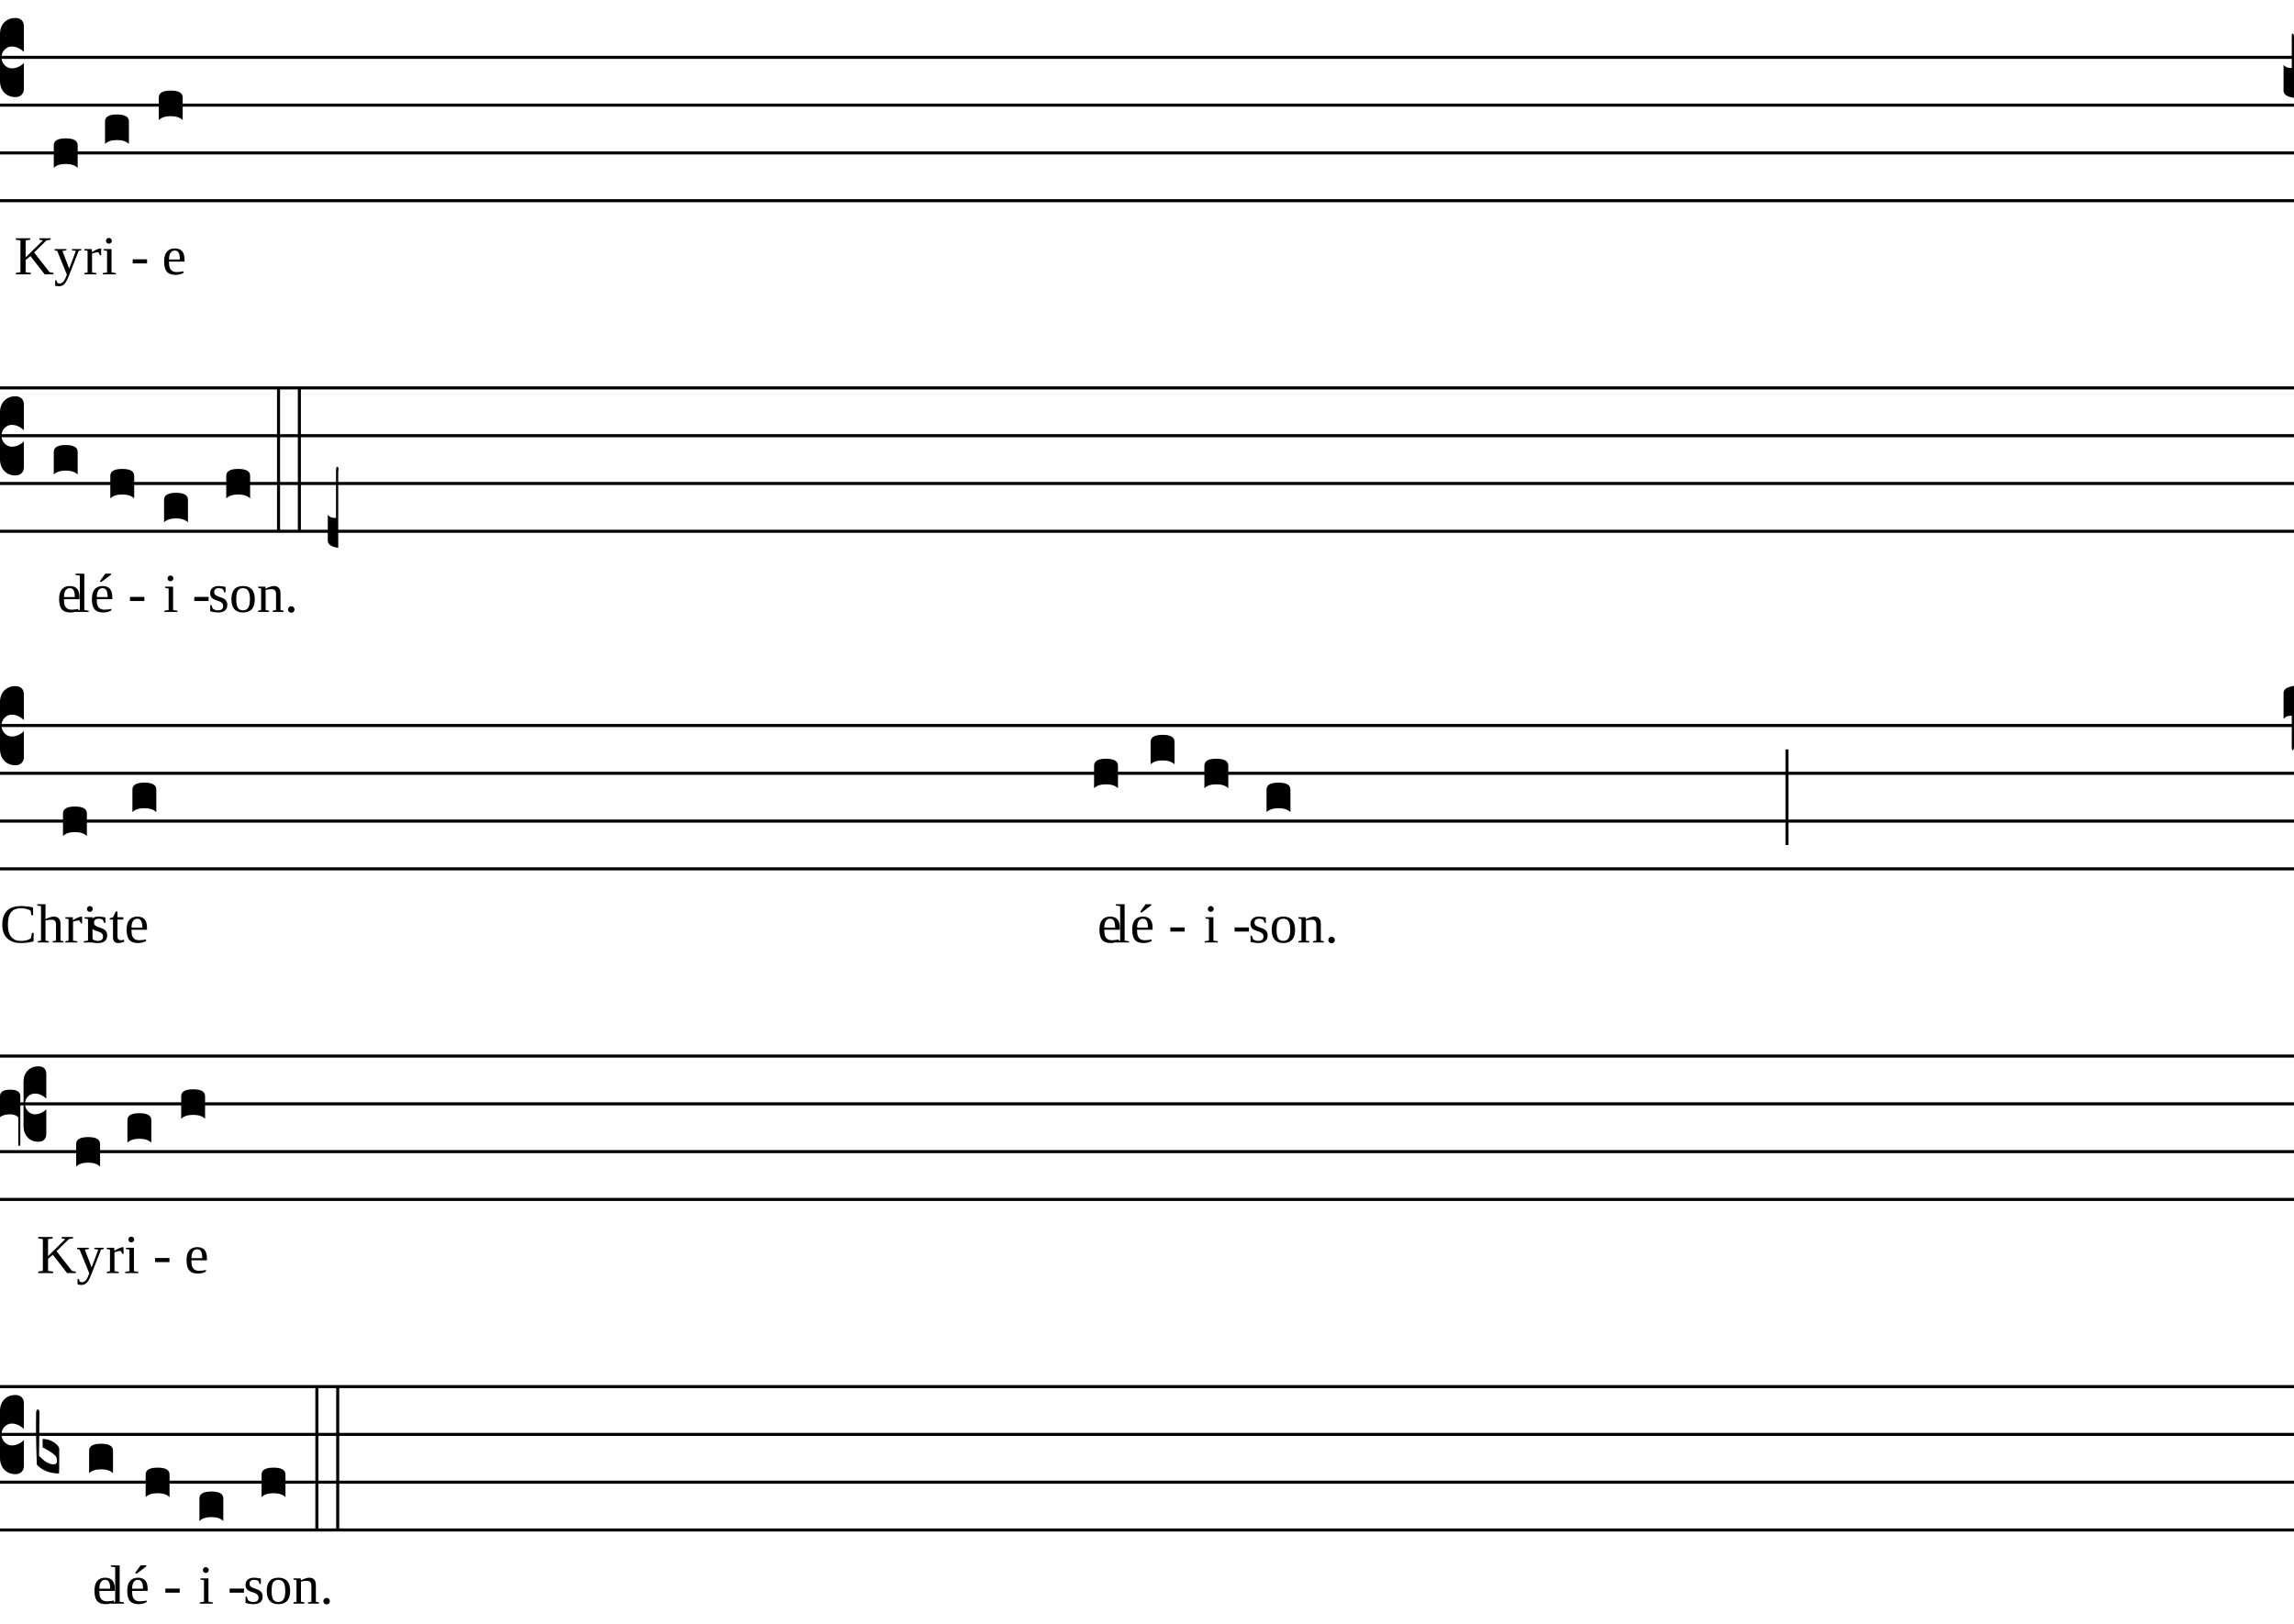
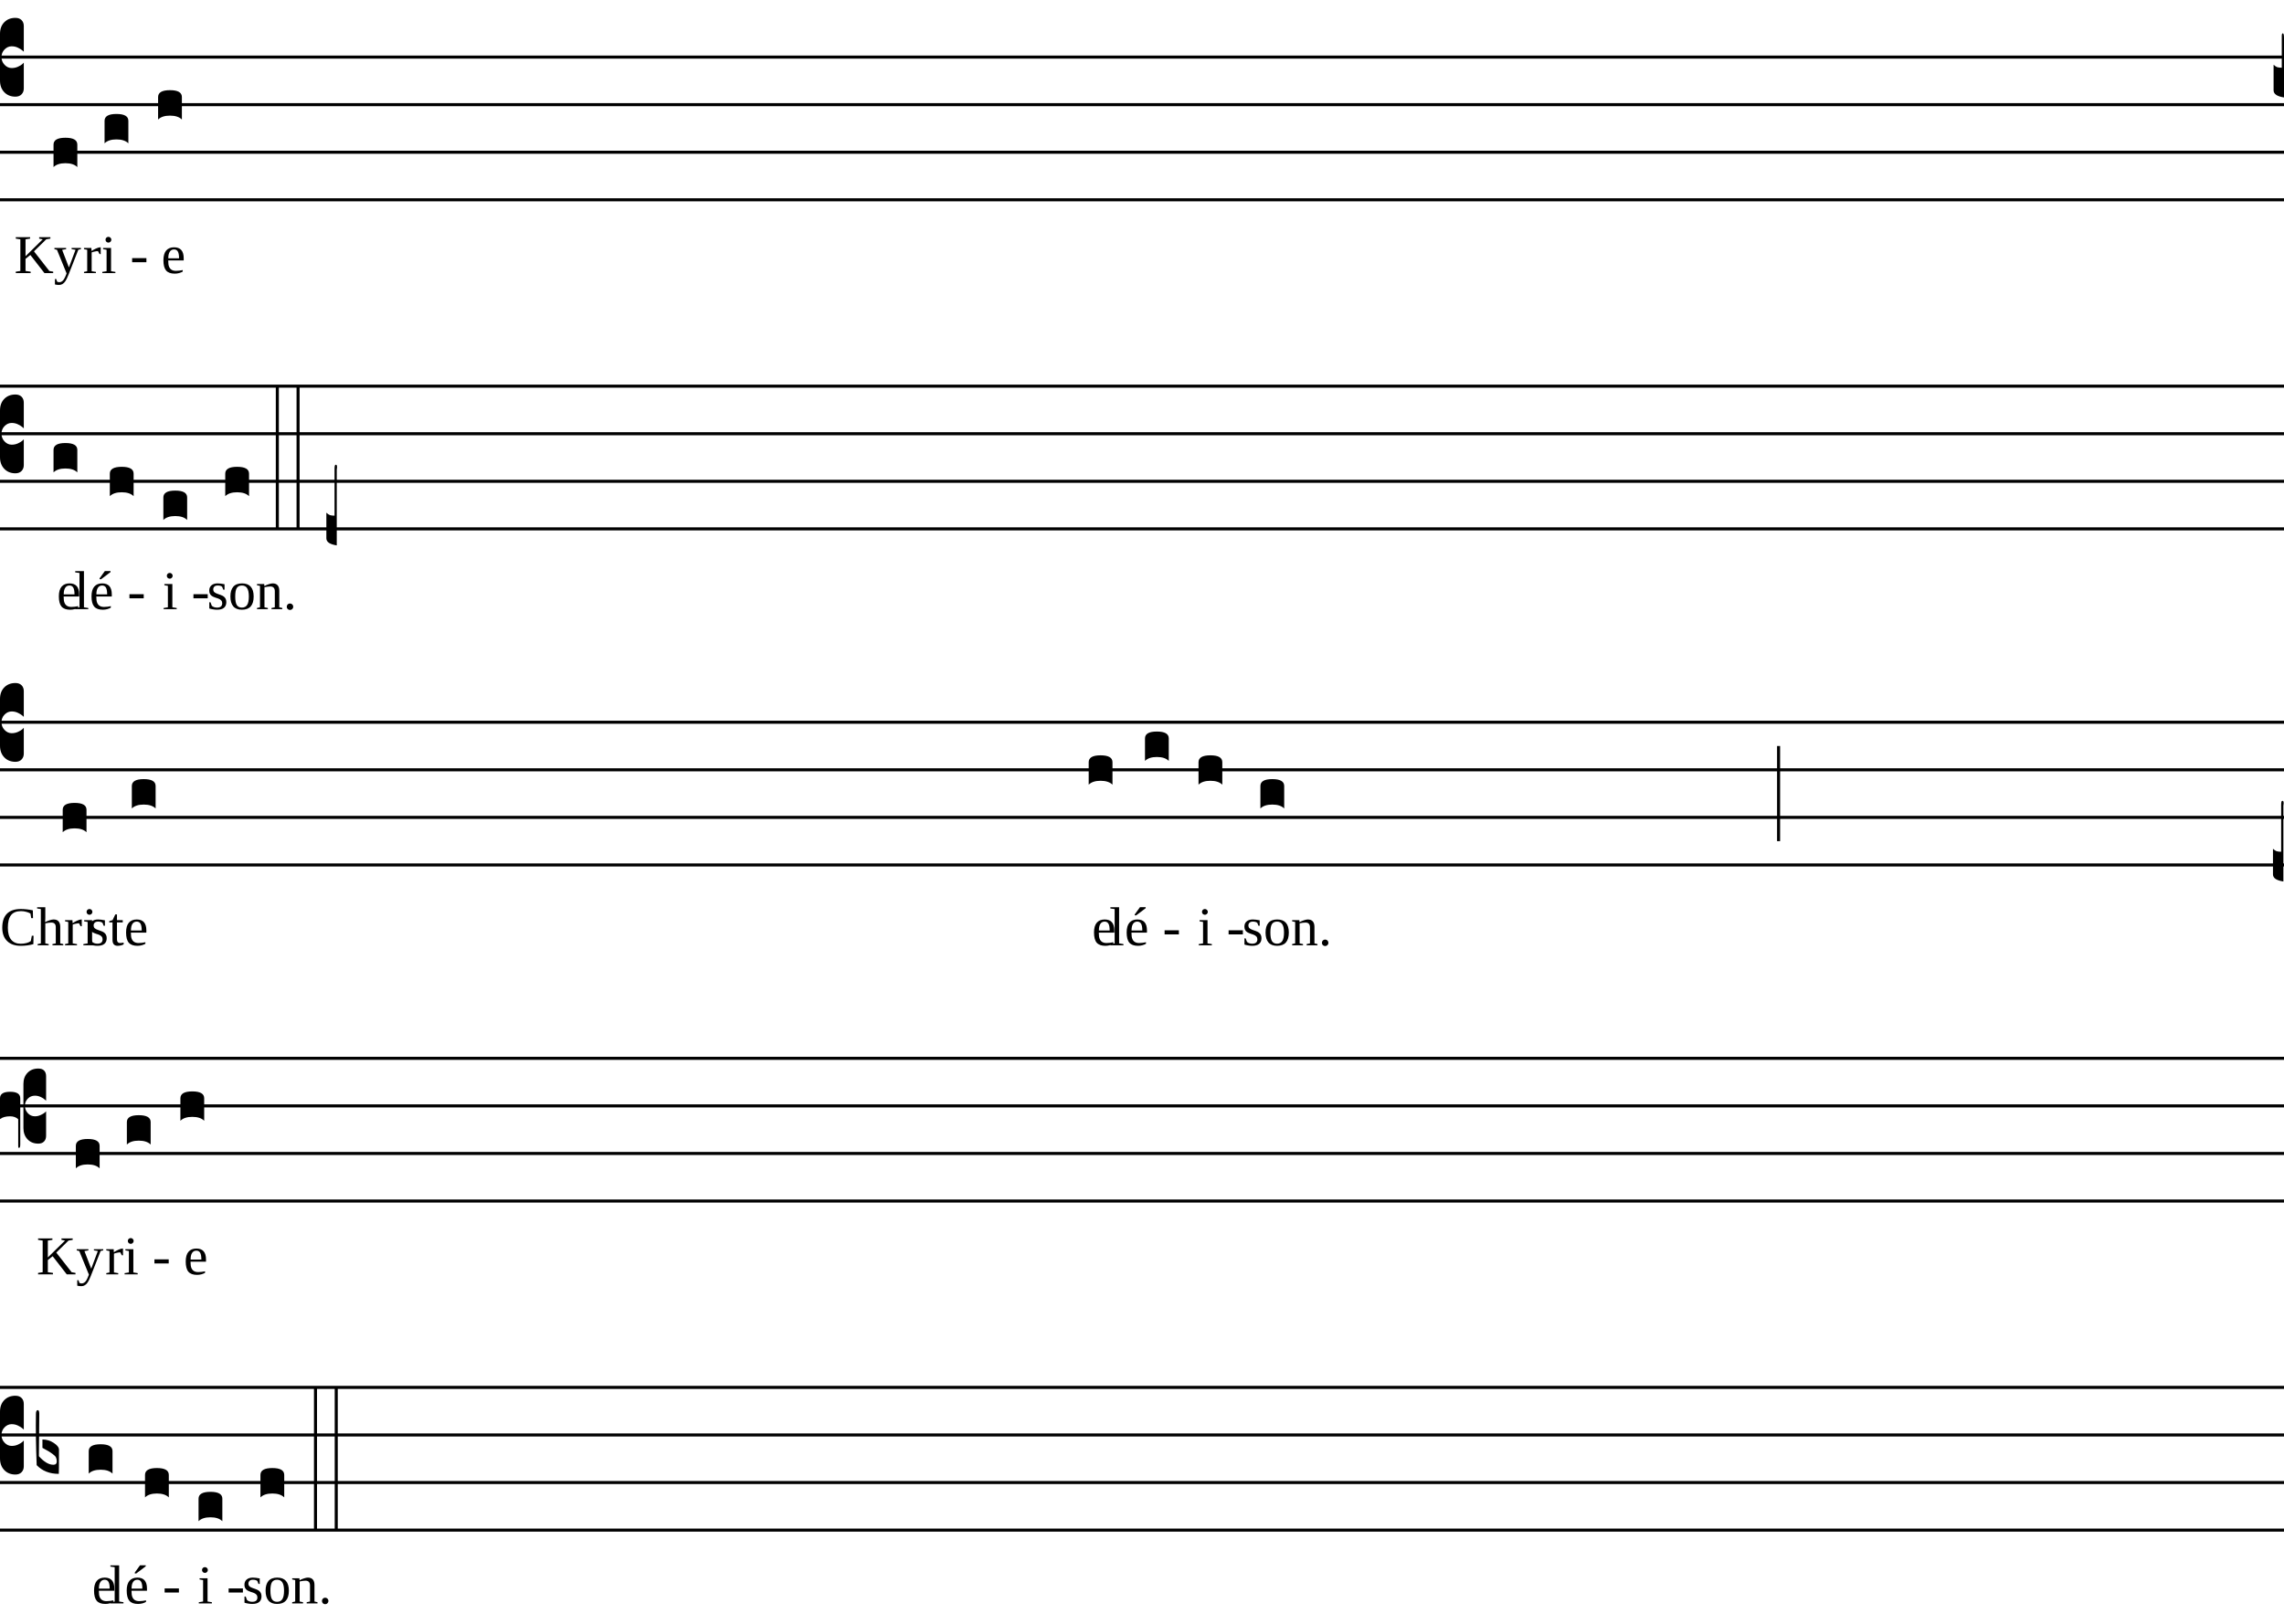
- <svg xmlns="http://www.w3.org/2000/svg" xmlns:xlink="http://www.w3.org/1999/xlink" version="1.1" class="Exsurge ChantScore" width="600" height="424.794" viewBox="0 0 600 424.794">
+ <svg xmlns="http://www.w3.org/2000/svg" xmlns:xlink="http://www.w3.org/1999/xlink" version="1.1" class="Exsurge ChantScore" width="600" height="426.638" viewBox="0 0 600 426.638">
  <g>
    <defs>
      <g id="PunctumQuadratum" class="glyph" transform="scale(0.0625)">
        <path d="M0-60.906c33.333 0 50 9.635 50 28.906v94.53C39.062 51.595 22.396 46.126 0 46.126s-39.063 5.47-50 16.406V-32c0-19.27 16.667-28.906 50-28.906z">
</path>
      </g>
      <g id="DoClef" class="glyph" transform="scale(0.0625)">
        <path d="M0 98.406V-97.688C0-118 5.99-134.275 17.97-146.516c11.978-12.24 27.603-18.36 46.874-18.36 10.937 0 19.53 3.126 25.78 9.376s9.376 14.583 9.376 25v107.813l-6.25-5.47c-4.167-3.645-10.287-7.42-18.36-11.327-8.072-3.907-16.796-5.86-26.17-5.86-11.46 0-21.486 4.427-30.08 13.282-8.593 8.854-12.89 19.53-12.89 32.03s4.297 23.308 12.89 32.423c8.594 9.115 18.62 13.672 30.08 13.672 9.374 0 18.098-1.822 26.17-5.468 8.073-3.646 14.193-7.292 18.36-10.938l6.25-6.25V132c0 9.896-3.125 18.1-9.375 24.61-6.25 6.51-14.844 9.765-25.78 9.765-19.272 0-34.897-6.25-46.876-18.75C5.99 135.125 0 118.72 0 98.405z">
</path>
      </g>
-       <g id="CustosDescShort" class="glyph" transform="scale(0.0625)">
-         <path d="M34.375 191.923c0 8.333 1.563 12.24 4.688 11.72 3.125-.522 4.687-7.033 4.687-19.533v-250c-13.542 2.084-24.22 5.47-32.03 10.157C3.905-50.525 0-44.015 0-36.203V71.61c5.73-5.208 10.677-8.593 14.844-10.156 5.73-1.562 12.24-2.344 19.53-2.344v132.813z">
+       <g id="CustosLong" class="glyph" transform="scale(0.0625)">
+         <path d="M39.063-269.562c5.73-.52 7.29 6.25 4.687 20.312V69.5c-13.542-2.083-24.22-5.47-32.03-10.156C3.905 54.134 0 47.624 0 39.812V-68c5.73 5.208 10.677 8.594 14.844 10.156 5.73 1.563 12.24 2.344 19.53 2.344v-196.875c0-11.458 1.563-17.187 4.688-17.187z">
</path>
      </g>
      <g id="FaClef" class="glyph" transform="scale(0.0625)">
        <path d="M85.156-32v193.75c0 9.375-1.562 14.323-4.687 14.844-1.564 0-2.605-.52-3.126-1.563-.52-1.04-.782-2.603-.78-4.686V56.28c-8.335-8.332-19.793-12.5-34.376-12.5-17.71 0-31.77 3.907-42.188 11.72V-32c0-18.23 14.193-27.344 42.578-27.344 28.385 0 42.578 9.115 42.578 27.344zM98.438 93V-92.156c0-19.27 5.73-34.896 17.187-46.875 11.458-11.98 26.562-17.97 45.313-17.97 10.937 0 19.14 2.865 24.61 8.594 5.467 5.73 8.202 13.542 8.202 23.437v103.126l-5.47-4.687c-3.645-3.647-9.374-7.293-17.186-10.94-7.813-3.645-15.886-5.467-24.22-5.468-11.978 0-22.004 4.167-30.077 12.5-8.073 8.334-12.11 18.36-12.11 30.08 0 11.717 4.037 22.004 12.11 30.858s18.1 13.28 30.078 13.28c8.333 0 16.406-1.822 24.22-5.468 7.81-3.645 13.54-7.03 17.186-10.156l5.47-5.468V125.81c0 9.896-2.865 17.84-8.594 23.83-5.73 5.988-13.802 8.983-24.22 8.983-18.75 0-33.853-6.12-45.31-18.36-11.46-12.24-17.19-27.994-17.19-47.265z">
</path>
      </g>
      <g id="Flat" class="glyph" transform="scale(0.0625)">
        <path d="M7.813-204.406c4.166 0 6.25 5.208 6.25 15.625L12.5-10.657C33.854 13.302 54.167 25.28 73.438 25.28c9.374 0 14.062-4.686 14.062-14.06 0-6.25-1.042-11.72-3.125-16.407-2.083-4.688-7.03-9.766-14.844-15.235-7.81-5.47-13.02-8.984-15.624-10.547L27.344-45.81V-80.97c17.187 0 33.073 4.82 47.656 14.454C89.583-56.88 96.875-47.376 96.875-38c0 67.708-.26 101.562-.78 101.563-38.543 0-69.532-12.24-92.97-36.72C0-52.322-1.042-123.936 0-188c0-10.937 2.604-16.406 7.813-16.406z">
</path>
      </g>
      <g id="CustosShort" class="glyph" transform="scale(0.0625)">
        <path d="M34.375-188.125c0-8.333 1.563-12.24 4.688-11.72 3.125.522 4.687 7.033 4.687 19.532v250c-13.542-2.083-24.22-5.468-32.03-10.156C3.905 54.324 0 47.813 0 40V-67.813c5.73 5.21 10.677 8.594 14.844 10.157 5.73 1.562 12.24 2.344 19.53 2.343v-132.812z">
- </path>
-       </g>
-       <g id="CustosLong" class="glyph" transform="scale(0.0625)">
-         <path d="M39.063-269.562c5.73-.52 7.29 6.25 4.687 20.312V69.5c-13.542-2.083-24.22-5.47-32.03-10.156C3.905 54.134 0 47.624 0 39.812V-68c5.73 5.208 10.677 8.594 14.844 10.156 5.73 1.563 12.24 2.344 19.53 2.344v-196.875c0-11.458 1.563-17.187 4.688-17.187z">
</path>
      </g>
      <style>svg.Exsurge .supertitle{fill:#000;font-family:Fake-{};font-size:18.667px;font-kerning:normal}svg.Exsurge .title{fill:#000;font-family:Fake-{};font-size:24px;font-kerning:normal}svg.Exsurge .subtitle{fill:#000;font-family:Fake-{};font-size:16px;font-kerning:normal}svg.Exsurge .textLeftRight{fill:#000;font-family:Fake-{};font-size:14.4px;font-kerning:normal}svg.Exsurge .annotation{fill:#000;font-family:Fake-{};font-size:10.667px;font-kerning:normal}svg.Exsurge .dropCap{fill:#000;font-family:Fake-{};font-size:64px;font-kerning:normal}svg.Exsurge .aboveLinesText{fill:#000;font-family:Fake-{};font-size:16px;font-kerning:normal}svg.Exsurge .choralSign{fill:#000;font-family:Fake-{};font-size:9.375px;font-kerning:normal}svg.Exsurge .lyric{fill:#000;font-family:Fake-{};font-size:14.4px;font-kerning:normal}svg.Exsurge .translation{fill:#000;font-family:Fake-{};font-size:12px;font-kerning:normal}</style>
    </defs>
    <g class="Titles">
</g>
    <g class="chantLine" transform="translate(0,58.75)" element-index="0">
      <g class="staffLines">
        <line x1="0" y1="-43.75" x2="600" y2="-43.75" stroke="#000" stroke-width="0.8" class="staffLine">
</line>
        <line x1="0" y1="-31.25" x2="600" y2="-31.25" stroke="#000" stroke-width="0.8" class="staffLine">
</line>
        <line x1="0" y1="-18.75" x2="600" y2="-18.75" stroke="#000" stroke-width="0.8" class="staffLine">
</line>
        <line x1="0" y1="-6.25" x2="600" y2="-6.25" stroke="#000" stroke-width="0.8" class="staffLine">
</line>
      </g>
      <g class="ChantNotationElement DoClef" transform="translate(0,0)">
        <g class="Notations">
          <use xlink:href="#DoClef" class="" source-index="1" element-index="-1" x="0" y="-43.75">
</use>
        </g>
      </g>
      <g class="ChantNotationElement Punctum" transform="translate(14.0625,0)">
        <text source-index="5" x="-10.339" y="13.012" class="lyric" text-anchor="start" style="">
          <tspan source-index="0" style="">Ky</tspan>
        </text>
        <g class="Notations">
          <use xlink:href="#PunctumQuadratum" class=" note" source-index="8" element-index="0" id="note-1" x="3.125" y="-18.75">
</use>
        </g>
      </g>
      <g class="ChantNotationElement Punctum" transform="translate(27.4689,0)">
        <text source-index="10" x="-5.688" y="13.012" class="lyric" text-anchor="start" style="">
          <tspan source-index="0" style="">ri</tspan>
          <tspan source-index="0" style="">-</tspan>
        </text>
        <g class="Notations">
          <use xlink:href="#PunctumQuadratum" class=" note" source-index="13" element-index="1" id="note-2" x="3.125" y="-25">
</use>
        </g>
      </g>
      <g class="ChantNotationElement Punctum" transform="translate(41.5314,0)">
        <text source-index="15" x="0.835" y="13.012" class="lyric" text-anchor="start" style="">
          <tspan source-index="0" style="">e</tspan>
        </text>
        <g class="Notations">
          <use xlink:href="#PunctumQuadratum" class=" note" source-index="17" element-index="2" id="note-3" x="3.125" y="-31.25">
</use>
        </g>
      </g>
      <g class="ChantNotationElement Custos" transform="translate(597.2656,0)">
        <g class="Notations">
          <use xlink:href="#CustosShort" class="" x="0" y="-37.5">
</use>
        </g>
      </g>
    </g>
    <g class="chantLine" transform="translate(0,145.215)" element-index="1">
      <g class="staffLines">
        <line x1="0" y1="-43.75" x2="600" y2="-43.75" stroke="#000" stroke-width="0.8" class="staffLine">
</line>
        <line x1="0" y1="-31.25" x2="600" y2="-31.25" stroke="#000" stroke-width="0.8" class="staffLine">
</line>
        <line x1="0" y1="-18.75" x2="600" y2="-18.75" stroke="#000" stroke-width="0.8" class="staffLine">
</line>
        <line x1="0" y1="-6.25" x2="600" y2="-6.25" stroke="#000" stroke-width="0.8" class="staffLine">
</line>
      </g>
      <g class="ChantNotationElement DoClef" transform="translate(0,0)">
        <g class="Notations">
          <use xlink:href="#DoClef" class="" source-index="21" element-index="3" x="0" y="-31.25">
</use>
        </g>
      </g>
      <g class="ChantNotationElement Punctum" transform="translate(14.0625,0)">
        <text source-index="29" x="0.835" y="14.856" class="lyric" text-anchor="start" style="">
          <tspan source-index="0" style="">e</tspan>
        </text>
        <g class="Notations">
          <use xlink:href="#PunctumQuadratum" class=" note" source-index="31" element-index="5" id="note-4" x="3.125" y="-25">
</use>
        </g>
      </g>
      <g class="ChantNotationElement Punctum" transform="translate(28.8513,0)">
        <text source-index="33" x="-9.374" y="14.856" class="lyric" text-anchor="start" style="">
          <tspan source-index="0" style="">lé</tspan>
          <tspan source-index="0" style="">-</tspan>
        </text>
        <g class="Notations">
          <use xlink:href="#PunctumQuadratum" class=" note" source-index="36" element-index="6" id="note-5" x="3.125" y="-18.75">
</use>
        </g>
      </g>
      <g class="ChantNotationElement Punctum" transform="translate(42.9138,0)">
        <text source-index="38" x="-0.23" y="14.856" class="lyric" text-anchor="start" style="">
          <tspan source-index="0" style="">i</tspan>
          <tspan source-index="0" style="">-</tspan>
        </text>
        <g class="Notations">
          <use xlink:href="#PunctumQuadratum" class=" note" source-index="40" element-index="7" id="note-6" x="3.125" y="-12.5">
</use>
        </g>
      </g>
      <g class="ChantNotationElement Punctum" transform="translate(59.1714,0)">
        <text source-index="42" x="-4.795" y="14.856" class="lyric" text-anchor="start" style="">
          <tspan source-index="0" style="">son.</tspan>
        </text>
        <g class="Notations">
          <use xlink:href="#PunctumQuadratum" class=" note" source-index="47" element-index="8" id="note-7" x="3.125" y="-18.75">
</use>
        </g>
      </g>
      <g class="ChantNotationElement DoubleBar" transform="translate(72.45265,0)">
        <g class="Notations">
          <rect x="0" y="-43.75" width="0.8" height="37.5" fill="#000" class="dividerLine" source-index="51" element-index="9" source="[object Object]">
</rect>
          <rect x="5.45" y="-43.75" width="0.8" height="37.5" fill="#000" class="dividerLine" source-index="51" element-index="9" source="[object Object]">
</rect>
        </g>
      </g>
      <g class="ChantNotationElement Custos" transform="translate(85.7339,0)">
        <g class="Notations">
          <use xlink:href="#CustosLong" class="" x="0" y="-6.25">
</use>
        </g>
      </g>
    </g>
    <g class="chantLine" transform="translate(0,233.5238)" element-index="2">
      <g class="staffLines">
        <line x1="0" y1="-43.75" x2="600" y2="-43.75" stroke="#000" stroke-width="0.8" class="staffLine">
</line>
        <line x1="0" y1="-31.25" x2="600" y2="-31.25" stroke="#000" stroke-width="0.8" class="staffLine">
</line>
        <line x1="0" y1="-18.75" x2="600" y2="-18.75" stroke="#000" stroke-width="0.8" class="staffLine">
</line>
        <line x1="0" y1="-6.25" x2="600" y2="-6.25" stroke="#000" stroke-width="0.8" class="staffLine">
</line>
      </g>
      <g class="ChantNotationElement DoClef" transform="translate(0,0)">
        <g class="Notations">
          <use xlink:href="#DoClef" class="" source-index="53" element-index="10" x="0" y="-43.75">
</use>
        </g>
      </g>
      <g class="ChantNotationElement Punctum" transform="translate(16.4734,0)">
-         <text source-index="61" x="-16.473" y="13.012" class="lyric" text-anchor="start" style="">
+         <text source-index="61" x="-16.473" y="14.856" class="lyric" text-anchor="start" style="">
          <tspan source-index="0" style="">Chri</tspan>
        </text>
        <g class="Notations">
          <use xlink:href="#PunctumQuadratum" class=" note" source-index="66" element-index="12" id="note-8" x="3.125" y="-18.75">
</use>
        </g>
      </g>
      <g class="ChantNotationElement Punctum" transform="translate(34.6318,0)">
-         <text source-index="68" x="-11.678" y="13.012" class="lyric" text-anchor="start" style="">
+         <text source-index="68" x="-11.678" y="14.856" class="lyric" text-anchor="start" style="">
          <tspan source-index="0" style="">ste</tspan>
        </text>
        <g class="Notations">
          <use xlink:href="#PunctumQuadratum" class=" note" source-index="72" element-index="13" id="note-9" x="3.125" y="-25">
</use>
        </g>
      </g>
-       <g class="ChantNotationElement Punctum" transform="translate(286.1583,0)">
-         <text source-index="75" x="0.835" y="13.012" class="lyric" text-anchor="start" style="">
+       <g class="ChantNotationElement Punctum" transform="translate(285.9956,0)">
+         <text source-index="75" x="0.835" y="14.856" class="lyric" text-anchor="start" style="">
          <tspan source-index="0" style="">e</tspan>
        </text>
        <g class="Notations">
          <use xlink:href="#PunctumQuadratum" class=" note" source-index="77" element-index="14" id="note-10" x="3.125" y="-31.25">
</use>
        </g>
      </g>
-       <g class="ChantNotationElement Punctum" transform="translate(300.9471,0)">
-         <text source-index="79" x="-9.374" y="13.012" class="lyric" text-anchor="start" style="">
+       <g class="ChantNotationElement Punctum" transform="translate(300.7844,0)">
+         <text source-index="79" x="-9.374" y="14.856" class="lyric" text-anchor="start" style="">
          <tspan source-index="0" style="">lé</tspan>
          <tspan source-index="0" style="">-</tspan>
        </text>
        <g class="Notations">
          <use xlink:href="#PunctumQuadratum" class=" note" source-index="82" element-index="15" id="note-11" x="3.125" y="-37.5">
</use>
        </g>
      </g>
-       <g class="ChantNotationElement Punctum" transform="translate(315.0096,0)">
-         <text source-index="84" x="-0.23" y="13.012" class="lyric" text-anchor="start" style="">
+       <g class="ChantNotationElement Punctum" transform="translate(314.8469,0)">
+         <text source-index="84" x="-0.23" y="14.856" class="lyric" text-anchor="start" style="">
          <tspan source-index="0" style="">i</tspan>
          <tspan source-index="0" style="">-</tspan>
        </text>
        <g class="Notations">
          <use xlink:href="#PunctumQuadratum" class=" note" source-index="86" element-index="16" id="note-12" x="3.125" y="-31.25">
</use>
        </g>
      </g>
-       <g class="ChantNotationElement Punctum" transform="translate(331.2672,0)">
-         <text source-index="88" x="-4.795" y="13.012" class="lyric" text-anchor="start" style="">
+       <g class="ChantNotationElement Punctum" transform="translate(331.1045,0)">
+         <text source-index="88" x="-4.795" y="14.856" class="lyric" text-anchor="start" style="">
          <tspan source-index="0" style="">son.</tspan>
        </text>
        <g class="Notations">
          <use xlink:href="#PunctumQuadratum" class=" note" source-index="93" element-index="17" id="note-13" x="3.125" y="-25">
</use>
        </g>
      </g>
-       <g class="ChantNotationElement HalfBar" transform="translate(466.9914,0)">
+       <g class="ChantNotationElement HalfBar" transform="translate(466.8287,0)">
        <g class="Notations">
          <rect x="0" y="-37.5" width="0.8" height="25" fill="#000" class="dividerLine" source-index="102" element-index="19" source="[object Object]">
</rect>
        </g>
      </g>
-       <g class="ChantNotationElement Custos" transform="translate(597.2656,0)">
-         <g class="Notations">
-           <use xlink:href="#CustosDescShort" class="" source-index="97" element-index="18" x="0" y="-50">
- </use>
-         </g>
-       </g>
-     </g>
-     <g class="chantLine" transform="translate(0,319.9887)" element-index="3">
+       <g class="ChantNotationElement Custos" transform="translate(597.1029,0)">
+         <g class="Notations">
+           <use xlink:href="#CustosLong" class="" source-index="97" element-index="18" x="0" y="-6.25">
+ </use>
+         </g>
+       </g>
+     </g>
+     <g class="chantLine" transform="translate(0,321.8325)" element-index="3">
      <g class="staffLines">
        <line x1="0" y1="-43.75" x2="600" y2="-43.75" stroke="#000" stroke-width="0.8" class="staffLine">
</line>
        <line x1="0" y1="-31.25" x2="600" y2="-31.25" stroke="#000" stroke-width="0.8" class="staffLine">
</line>
        <line x1="0" y1="-18.75" x2="600" y2="-18.75" stroke="#000" stroke-width="0.8" class="staffLine">
</line>
        <line x1="0" y1="-6.25" x2="600" y2="-6.25" stroke="#000" stroke-width="0.8" class="staffLine">
</line>
      </g>
      <g class="ChantNotationElement FaClef" transform="translate(0,0)">
        <g class="Notations">
          <use xlink:href="#FaClef" class="" source-index="106" element-index="20" x="0" y="-31.25">
</use>
        </g>
      </g>
      <g class="ChantNotationElement Punctum" transform="translate(19.922,0)">
        <text source-index="115" x="-10.339" y="13.012" class="lyric" text-anchor="start" style="">
          <tspan source-index="0" style="">Ky</tspan>
        </text>
        <g class="Notations">
          <use xlink:href="#PunctumQuadratum" class=" note" source-index="118" element-index="22" id="note-14" x="3.125" y="-18.75">
</use>
        </g>
      </g>
      <g class="ChantNotationElement Punctum" transform="translate(33.3284,0)">
        <text source-index="120" x="-5.688" y="13.012" class="lyric" text-anchor="start" style="">
          <tspan source-index="0" style="">ri</tspan>
          <tspan source-index="0" style="">-</tspan>
        </text>
        <g class="Notations">
          <use xlink:href="#PunctumQuadratum" class=" note" source-index="123" element-index="23" id="note-15" x="3.125" y="-25">
</use>
        </g>
      </g>
      <g class="ChantNotationElement Punctum" transform="translate(47.3909,0)">
        <text source-index="125" x="0.835" y="13.012" class="lyric" text-anchor="start" style="">
          <tspan source-index="0" style="">e</tspan>
        </text>
        <g class="Notations">
          <use xlink:href="#PunctumQuadratum" class=" note" source-index="127" element-index="24" id="note-16" x="3.125" y="-31.25">
</use>
        </g>
      </g>
    </g>
-     <g class="chantLine" transform="translate(0,406.4538)" element-index="4">
+     <g class="chantLine" transform="translate(0,408.2975)" element-index="4">
      <g class="staffLines">
        <line x1="0" y1="-43.75" x2="600" y2="-43.75" stroke="#000" stroke-width="0.8" class="staffLine">
</line>
        <line x1="0" y1="-31.25" x2="600" y2="-31.25" stroke="#000" stroke-width="0.8" class="staffLine">
</line>
        <line x1="0" y1="-18.75" x2="600" y2="-18.75" stroke="#000" stroke-width="0.8" class="staffLine">
</line>
        <line x1="0" y1="-6.25" x2="600" y2="-6.25" stroke="#000" stroke-width="0.8" class="staffLine">
</line>
      </g>
      <g class="ChantNotationElement DoClef" transform="translate(0,0)">
        <g class="Notations">
          <use xlink:href="#DoClef" class="" source-index="131" element-index="25" x="0" y="-31.25">
</use>
          <use xlink:href="#Flat" class="" source-index="131" element-index="25" x="9.44" y="-25">
</use>
        </g>
      </g>
      <g class="ChantNotationElement Punctum" transform="translate(23.30731,0)">
        <text source-index="141" x="0.835" y="13.012" class="lyric" text-anchor="start" style="">
          <tspan source-index="0" style="">e</tspan>
        </text>
        <g class="Notations">
          <use xlink:href="#PunctumQuadratum" class=" note" source-index="143" element-index="27" id="note-17" x="3.125" y="-25">
</use>
        </g>
      </g>
      <g class="ChantNotationElement Punctum" transform="translate(38.09611,0)">
        <text source-index="145" x="-9.374" y="13.012" class="lyric" text-anchor="start" style="">
          <tspan source-index="0" style="">lé</tspan>
          <tspan source-index="0" style="">-</tspan>
        </text>
        <g class="Notations">
          <use xlink:href="#PunctumQuadratum" class=" note" source-index="148" element-index="28" id="note-18" x="3.125" y="-18.75">
</use>
        </g>
      </g>
      <g class="ChantNotationElement Punctum" transform="translate(52.15861,0)">
        <text source-index="150" x="-0.23" y="13.012" class="lyric" text-anchor="start" style="">
          <tspan source-index="0" style="">i</tspan>
          <tspan source-index="0" style="">-</tspan>
        </text>
        <g class="Notations">
          <use xlink:href="#PunctumQuadratum" class=" note" source-index="152" element-index="29" id="note-19" x="3.125" y="-12.5">
</use>
        </g>
      </g>
      <g class="ChantNotationElement Punctum" transform="translate(68.41621,0)">
        <text source-index="154" x="-4.795" y="13.012" class="lyric" text-anchor="start" style="">
          <tspan source-index="0" style="">son.</tspan>
        </text>
        <g class="Notations">
          <use xlink:href="#PunctumQuadratum" class=" note" source-index="159" element-index="30" id="note-20" x="3.125" y="-18.75">
</use>
        </g>
      </g>
      <g class="ChantNotationElement DoubleBar" transform="translate(82.47871,0)">
        <g class="Notations">
          <rect x="0" y="-43.75" width="0.8" height="37.5" fill="#000" class="dividerLine" source-index="163" element-index="31" source="[object Object]">
</rect>
          <rect x="5.45" y="-43.75" width="0.8" height="37.5" fill="#000" class="dividerLine" source-index="163" element-index="31" source="[object Object]">
</rect>
        </g>
      </g>
    </g>
  </g>
</svg>
